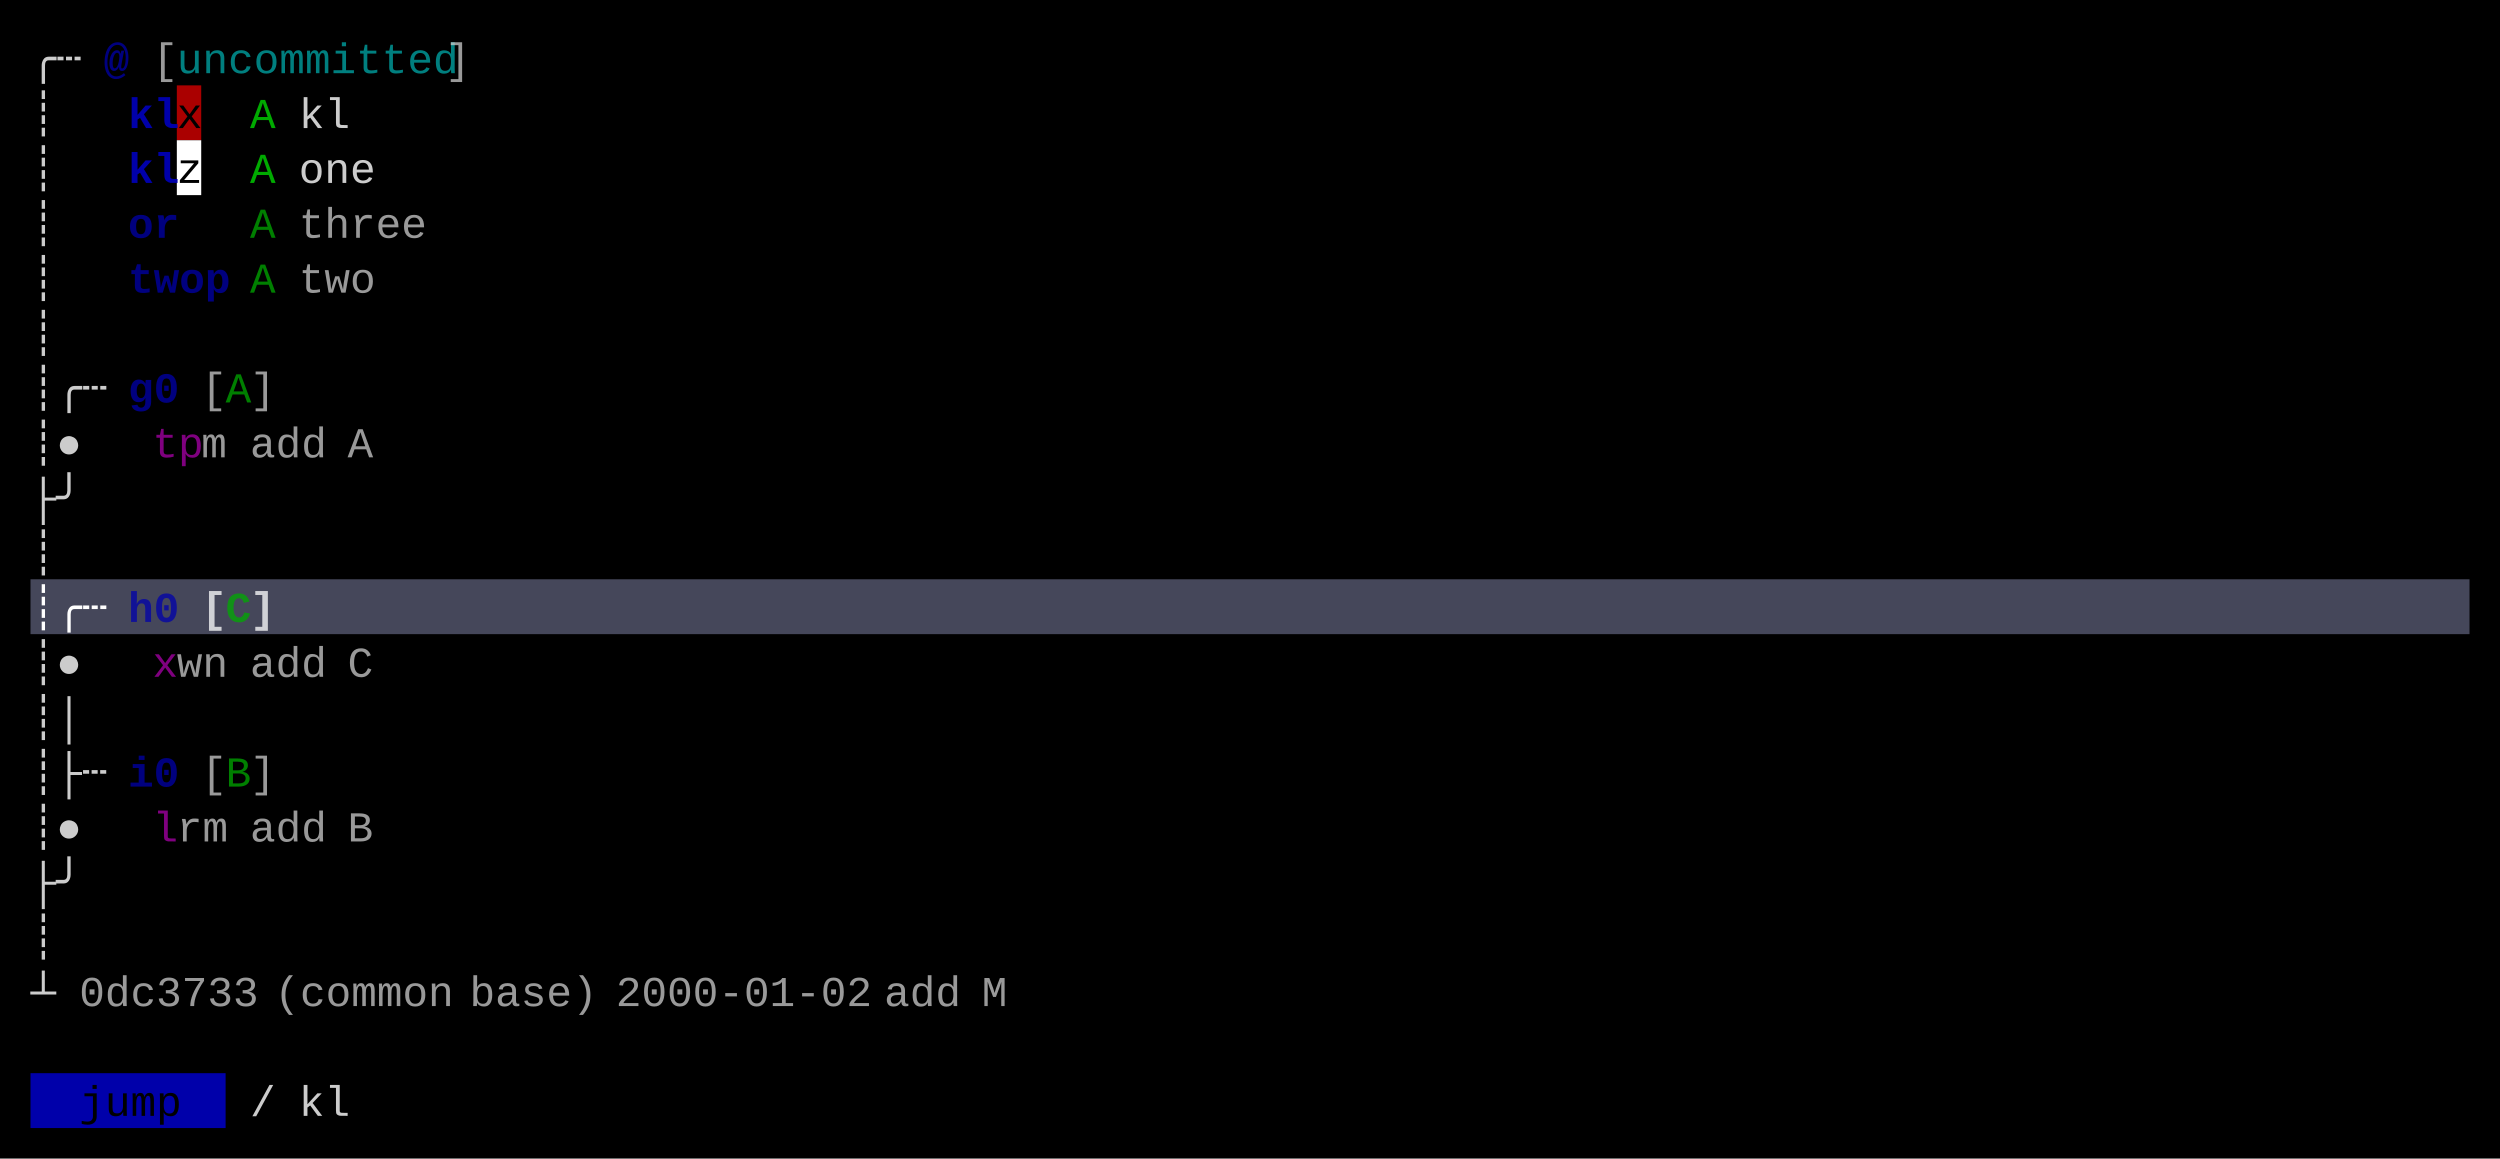
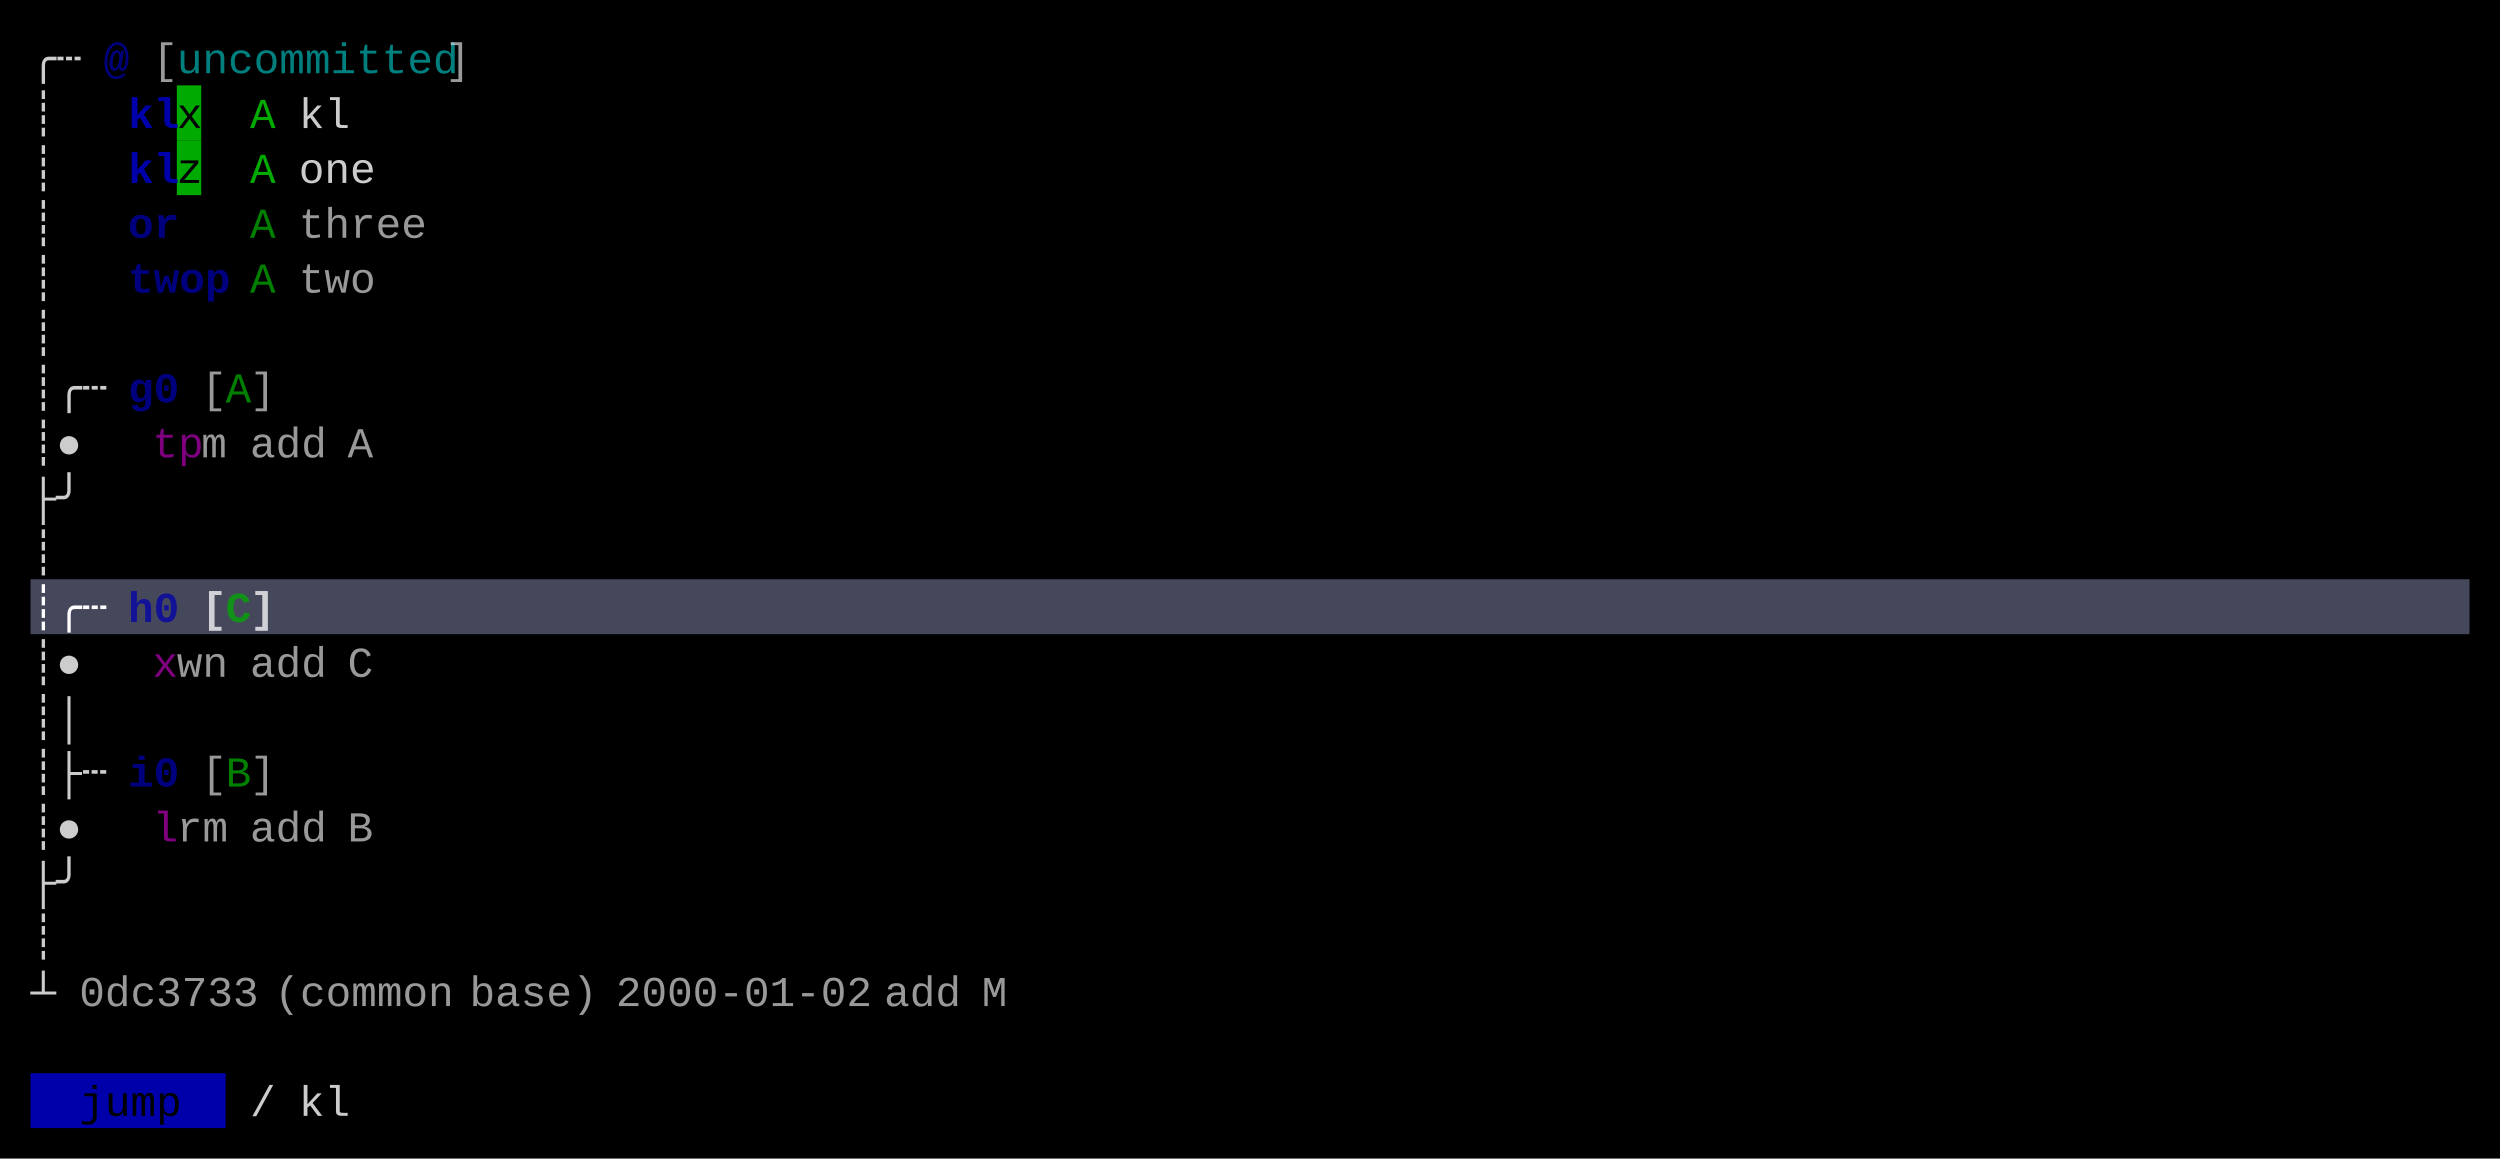
<svg xmlns="http://www.w3.org/2000/svg" width="820" height="380" viewBox="0 0 820 380">
  <rect x="0" y="0" width="820" height="380" fill="#000000" />
-   <rect x="58" y="28" width="8" height="18" fill="#AA0000" />
-   <rect x="58" y="46" width="8" height="18" fill="#FFFFFF" />
+   <rect x="58" y="28" width="8" height="18" fill="#00AA00" />
+   <rect x="58" y="46" width="8" height="18" fill="#00AA00" />
  <rect x="10" y="190" width="800" height="18" fill="#45475A" />
  <rect x="10" y="352" width="64" height="18" fill="#0000AA" />
  <g font-family="Menlo, Monaco, 'Courier New', monospace" font-size="14" xml:space="preserve">
    <text x="10 18" y="24" style="fill:#CCCCCC;">╭┄</text>
    <text x="34" y="24" style="fill:#0000AA;font-weight:bold;opacity:0.75;">@</text>
    <text x="50" y="24" style="fill:#CCCCCC;opacity:0.75;">[</text>
    <text x="58 66 74 82 90 98 106 114 122 130 138" y="24" style="fill:#00AAAA;opacity:0.75;">uncommitted</text>
    <text x="146" y="24" style="fill:#CCCCCC;opacity:0.75;">]</text>
    <text x="10" y="42" style="fill:#CCCCCC;">┊</text>
    <text x="42 50" y="42" style="fill:#0000AA;font-weight:bold;">kl</text>
    <text x="58" y="42" style="fill:#000000;">x</text>
    <text x="82" y="42" style="fill:#00AA00;">A</text>
    <text x="98 106" y="42" style="fill:#CCCCCC;">kl</text>
    <text x="10" y="60" style="fill:#CCCCCC;">┊</text>
    <text x="42 50" y="60" style="fill:#0000AA;font-weight:bold;">kl</text>
    <text x="58" y="60" style="fill:#000000;">z</text>
    <text x="82" y="60" style="fill:#00AA00;">A</text>
    <text x="98 106 114" y="60" style="fill:#CCCCCC;">one</text>
    <text x="10" y="78" style="fill:#CCCCCC;">┊</text>
    <text x="42 50" y="78" style="fill:#0000AA;font-weight:bold;opacity:0.75;">or</text>
    <text x="82" y="78" style="fill:#00AA00;opacity:0.75;">A</text>
    <text x="98 106 114 122 130" y="78" style="fill:#CCCCCC;opacity:0.75;">three</text>
    <text x="10" y="96" style="fill:#CCCCCC;">┊</text>
    <text x="42 50 58 66" y="96" style="fill:#0000AA;font-weight:bold;opacity:0.75;">twop</text>
    <text x="82" y="96" style="fill:#00AA00;opacity:0.75;">A</text>
    <text x="98 106 114" y="96" style="fill:#CCCCCC;opacity:0.75;">two</text>
    <text x="10" y="114" style="fill:#CCCCCC;">┊</text>
    <text x="10 18 26" y="132" style="fill:#CCCCCC;">┊╭┄</text>
    <text x="42 50" y="132" style="fill:#0000AA;font-weight:bold;opacity:0.75;">g0</text>
    <text x="66" y="132" style="fill:#CCCCCC;opacity:0.75;">[</text>
    <text x="74" y="132" style="fill:#00AA00;opacity:0.75;">A</text>
    <text x="82" y="132" style="fill:#CCCCCC;opacity:0.75;">]</text>
    <text x="10 18" y="150" style="fill:#CCCCCC;">┊●</text>
    <text x="50 58" y="150" style="fill:#AA00AA;opacity:0.75;">tp</text>
    <text x="66" y="150" style="fill:#CCCCCC;opacity:0.75;">m</text>
    <text x="82 90 98" y="150" style="fill:#CCCCCC;opacity:0.75;">add</text>
    <text x="114" y="150" style="fill:#CCCCCC;opacity:0.75;">A</text>
    <text x="10 18" y="168" style="fill:#CCCCCC;">├╯</text>
    <text x="10" y="186" style="fill:#CCCCCC;">┊</text>
    <text x="10 18 26" y="204" style="fill:#FFFFFF;font-weight:bold;">┊╭┄</text>
    <text x="42 50" y="204" style="fill:#0000AA;font-weight:bold;opacity:0.75;">h0</text>
    <text x="66" y="204" style="fill:#FFFFFF;font-weight:bold;opacity:0.75;">[</text>
    <text x="74" y="204" style="fill:#00AA00;font-weight:bold;opacity:0.75;">C</text>
    <text x="82" y="204" style="fill:#FFFFFF;font-weight:bold;opacity:0.75;">]</text>
    <text x="10 18" y="222" style="fill:#CCCCCC;">┊●</text>
    <text x="50" y="222" style="fill:#AA00AA;opacity:0.75;">x</text>
    <text x="58 66" y="222" style="fill:#CCCCCC;opacity:0.75;">wn</text>
    <text x="82 90 98" y="222" style="fill:#CCCCCC;opacity:0.75;">add</text>
    <text x="114" y="222" style="fill:#CCCCCC;opacity:0.75;">C</text>
    <text x="10 18" y="240" style="fill:#CCCCCC;">┊│</text>
    <text x="10 18 26" y="258" style="fill:#CCCCCC;">┊├┄</text>
    <text x="42 50" y="258" style="fill:#0000AA;font-weight:bold;opacity:0.75;">i0</text>
    <text x="66" y="258" style="fill:#CCCCCC;opacity:0.75;">[</text>
    <text x="74" y="258" style="fill:#00AA00;opacity:0.75;">B</text>
    <text x="82" y="258" style="fill:#CCCCCC;opacity:0.75;">]</text>
    <text x="10 18" y="276" style="fill:#CCCCCC;">┊●</text>
    <text x="50" y="276" style="fill:#AA00AA;opacity:0.75;">l</text>
    <text x="58 66" y="276" style="fill:#CCCCCC;opacity:0.75;">rm</text>
    <text x="82 90 98" y="276" style="fill:#CCCCCC;opacity:0.75;">add</text>
    <text x="114" y="276" style="fill:#CCCCCC;opacity:0.75;">B</text>
    <text x="10 18" y="294" style="fill:#CCCCCC;">├╯</text>
    <text x="10" y="312" style="fill:#CCCCCC;">┊</text>
    <text x="10" y="330" style="fill:#CCCCCC;">┴</text>
    <text x="26 34 42 50 58 66 74" y="330" style="fill:#CCCCCC;opacity:0.75;">0dc3733</text>
    <text x="90 98 106 114 122 130 138" y="330" style="fill:#CCCCCC;opacity:0.75;">(common</text>
    <text x="154 162 170 178 186" y="330" style="fill:#CCCCCC;opacity:0.75;">base)</text>
    <text x="202 210 218 226 234 242 250 258 266 274" y="330" style="fill:#CCCCCC;opacity:0.75;">2000-01-02</text>
    <text x="290 298 306" y="330" style="fill:#CCCCCC;opacity:0.75;">add</text>
    <text x="322" y="330" style="fill:#CCCCCC;opacity:0.75;">M</text>
    <text x="26 34 42 50" y="366" style="fill:#000000;">jump</text>
    <text x="82" y="366" style="fill:#CCCCCC;">/</text>
    <text x="98 106" y="366" style="fill:#CCCCCC;">kl</text>
  </g>
</svg>
